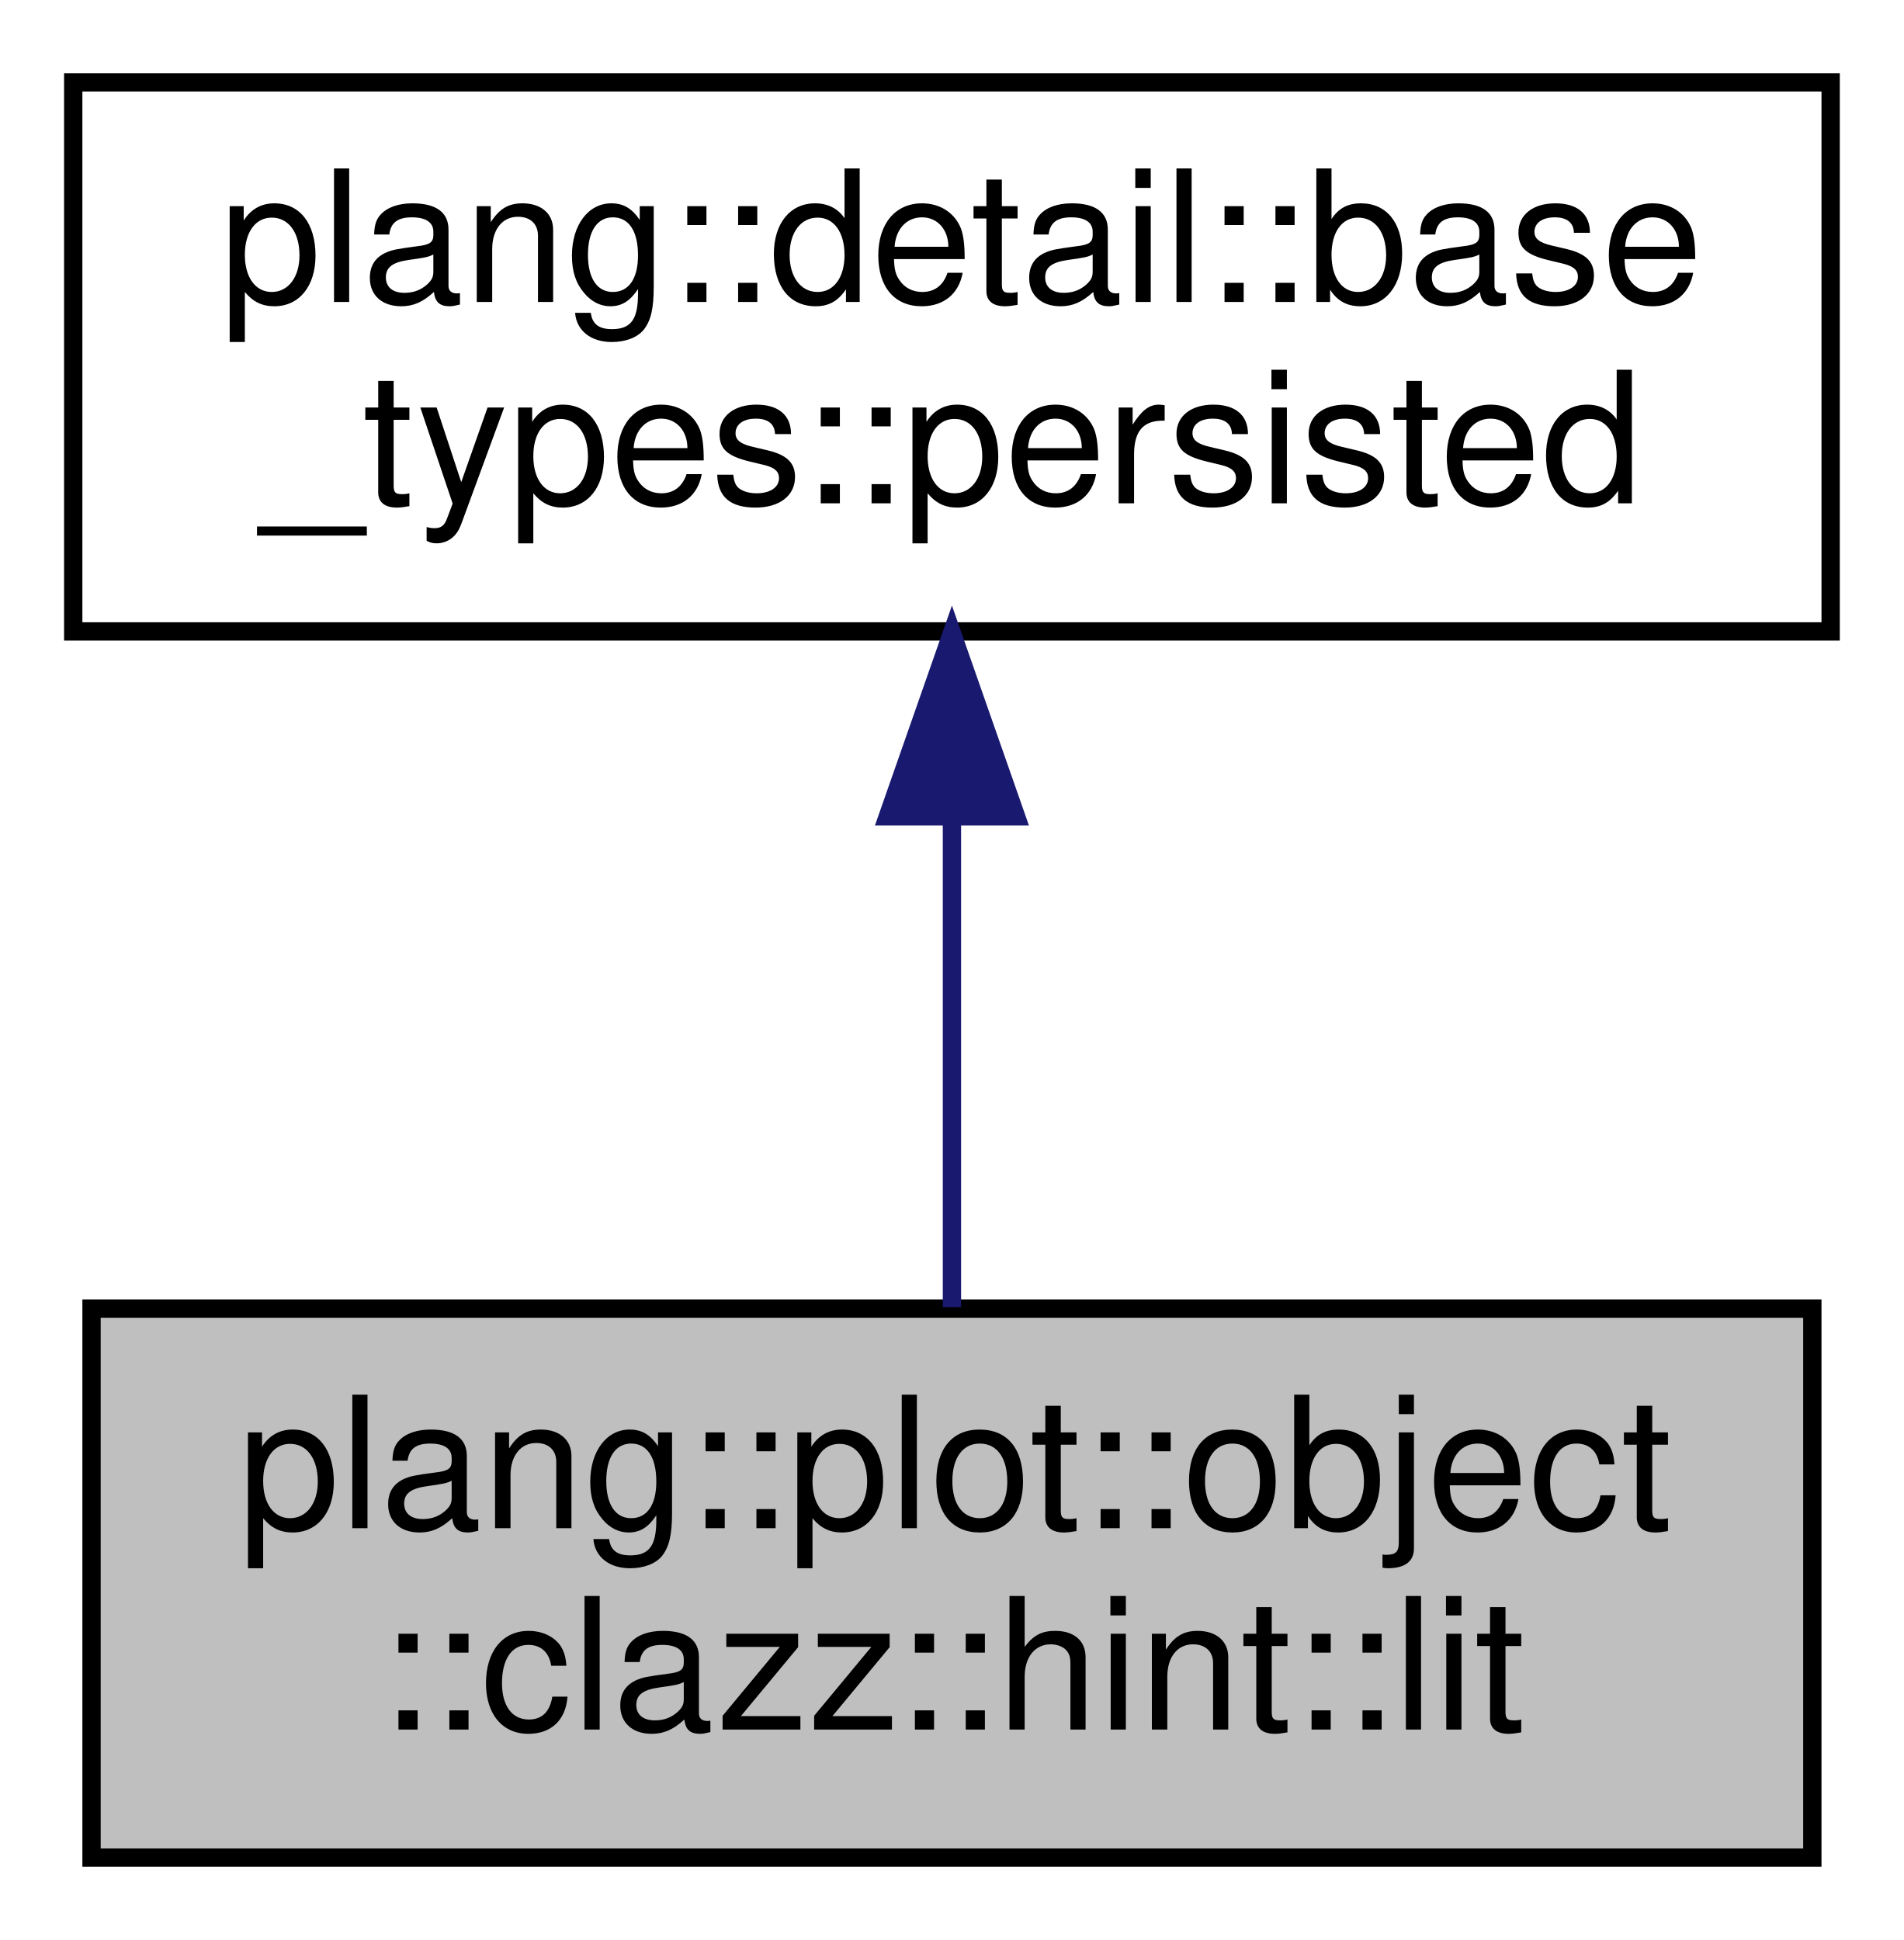
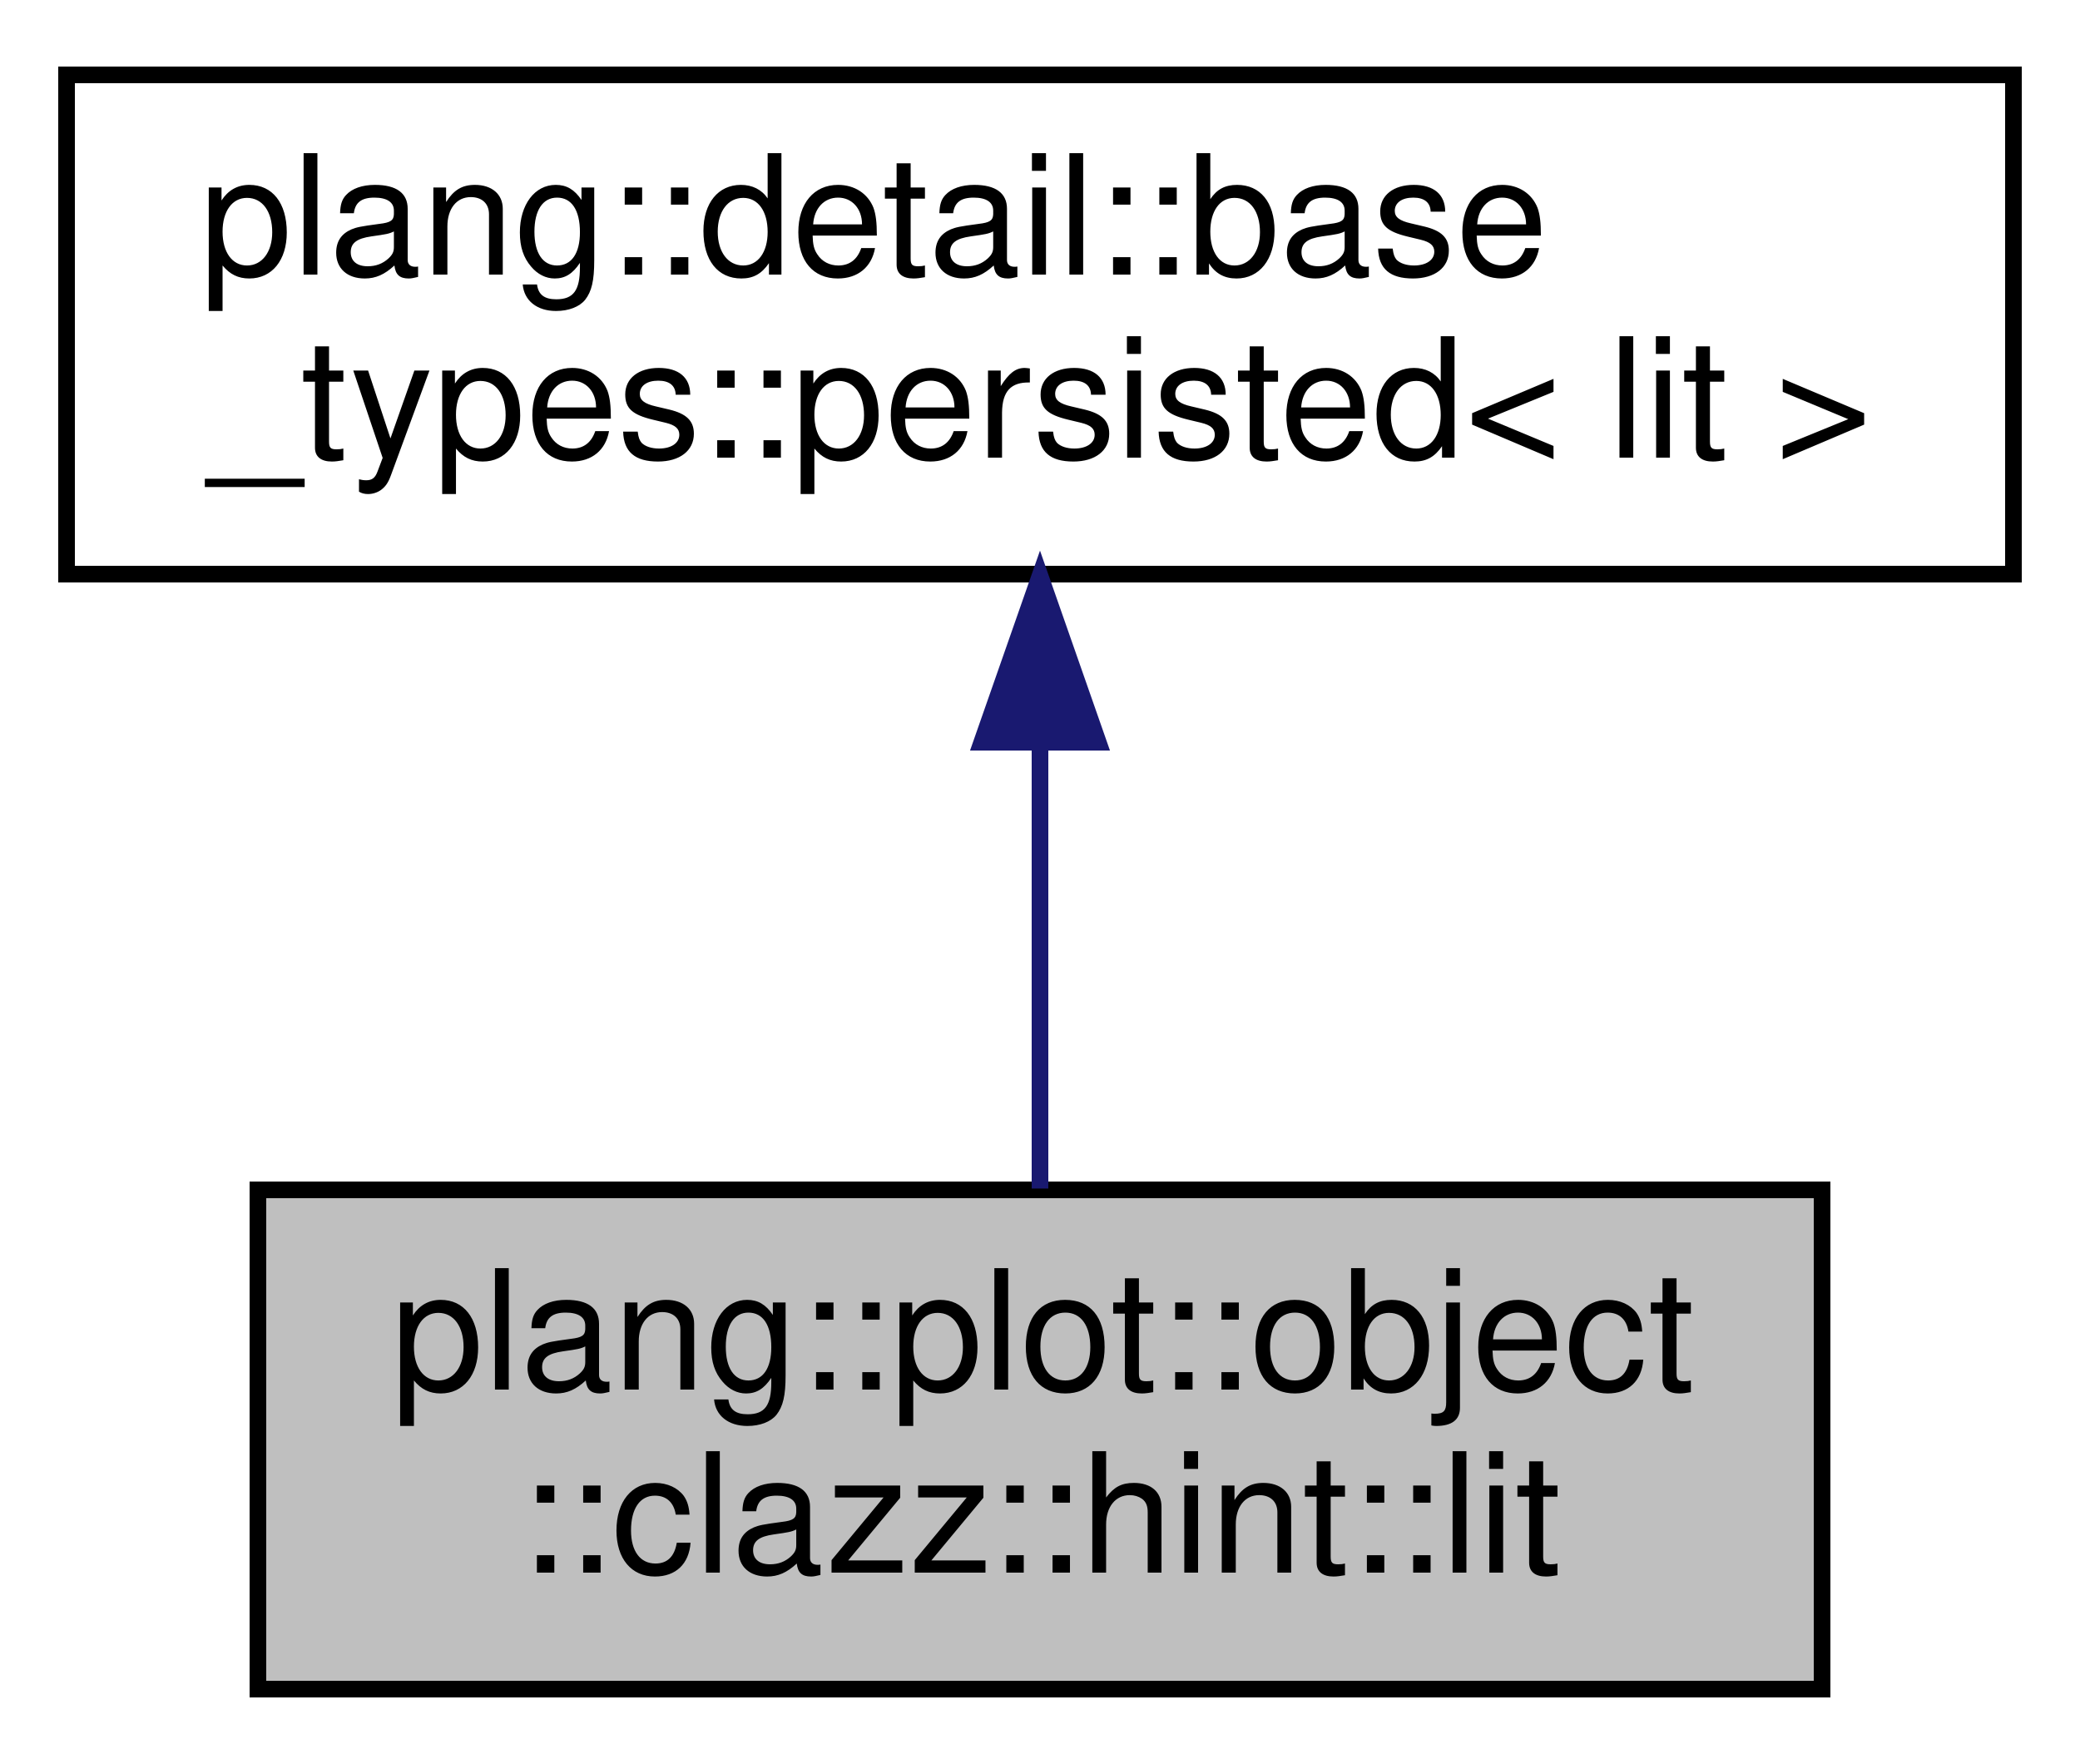
- <svg xmlns="http://www.w3.org/2000/svg" xmlns:xlink="http://www.w3.org/1999/xlink" width="104pt" height="106pt" viewBox="0.00 0.00 104.00 106.00">
+ <svg xmlns="http://www.w3.org/2000/svg" xmlns:xlink="http://www.w3.org/1999/xlink" width="125pt" height="106pt" viewBox="0.00 0.00 125.00 106.00">
  <g id="graph0" class="graph" transform="scale(1 1) rotate(0) translate(4 102)">
    <g id="node1" class="node">
      <g id="a_node1">
        <a xlink:title=" ">
-           <polygon fill="#bfbfbf" stroke="black" points="1,-0.5 1,-30.5 95,-30.5 95,-0.5 1,-0.5" />
-           <text text-anchor="start" x="9" y="-18.5" font-family="Helvetica,sans-Serif" font-size="10.00">plang::plot::object</text>
-           <text text-anchor="middle" x="48" y="-7.5" font-family="Helvetica,sans-Serif" font-size="10.00">::clazz::hint::lit</text>
+           <polygon fill="#bfbfbf" stroke="black" points="11.5,-0.5 11.5,-30.5 105.5,-30.5 105.5,-0.5 11.5,-0.5" />
+           <text text-anchor="start" x="19.5" y="-18.5" font-family="Helvetica,sans-Serif" font-size="10.00">plang::plot::object</text>
+           <text text-anchor="middle" x="58.5" y="-7.5" font-family="Helvetica,sans-Serif" font-size="10.00">::clazz::hint::lit</text>
        </a>
      </g>
    </g>
    <g id="node2" class="node">
      <g id="a_node2">
-         <a xlink:href="classplang_1_1detail_1_1base__types_1_1persisted.html" target="_top" xlink:title="Base type for persisted classes.">
-           <polygon fill="none" stroke="black" points="0,-67.5 0,-97.5 96,-97.5 96,-67.5 0,-67.5" />
+         <a xlink:href="classplang_1_1detail_1_1base__types_1_1persisted.html" target="_top" xlink:title=" ">
+           <polygon fill="none" stroke="black" points="0,-67.5 0,-97.5 117,-97.5 117,-67.5 0,-67.5" />
          <text text-anchor="start" x="8" y="-85.5" font-family="Helvetica,sans-Serif" font-size="10.00">plang::detail::base</text>
-           <text text-anchor="middle" x="48" y="-74.5" font-family="Helvetica,sans-Serif" font-size="10.00">_types::persisted</text>
+           <text text-anchor="middle" x="58.5" y="-74.5" font-family="Helvetica,sans-Serif" font-size="10.00">_types::persisted&lt; lit &gt;</text>
        </a>
      </g>
    </g>
    <g id="edge1" class="edge">
-       <path fill="none" stroke="midnightblue" d="M48,-57.11C48,-48.15 48,-38.32 48,-30.58" />
-       <polygon fill="midnightblue" stroke="midnightblue" points="44.5,-57.4 48,-67.4 51.5,-57.4 44.5,-57.4" />
+       <path fill="none" stroke="midnightblue" d="M58.5,-57.11C58.5,-48.15 58.5,-38.32 58.5,-30.58" />
+       <polygon fill="midnightblue" stroke="midnightblue" points="55,-57.4 58.5,-67.4 62,-57.4 55,-57.4" />
    </g>
  </g>
</svg>
